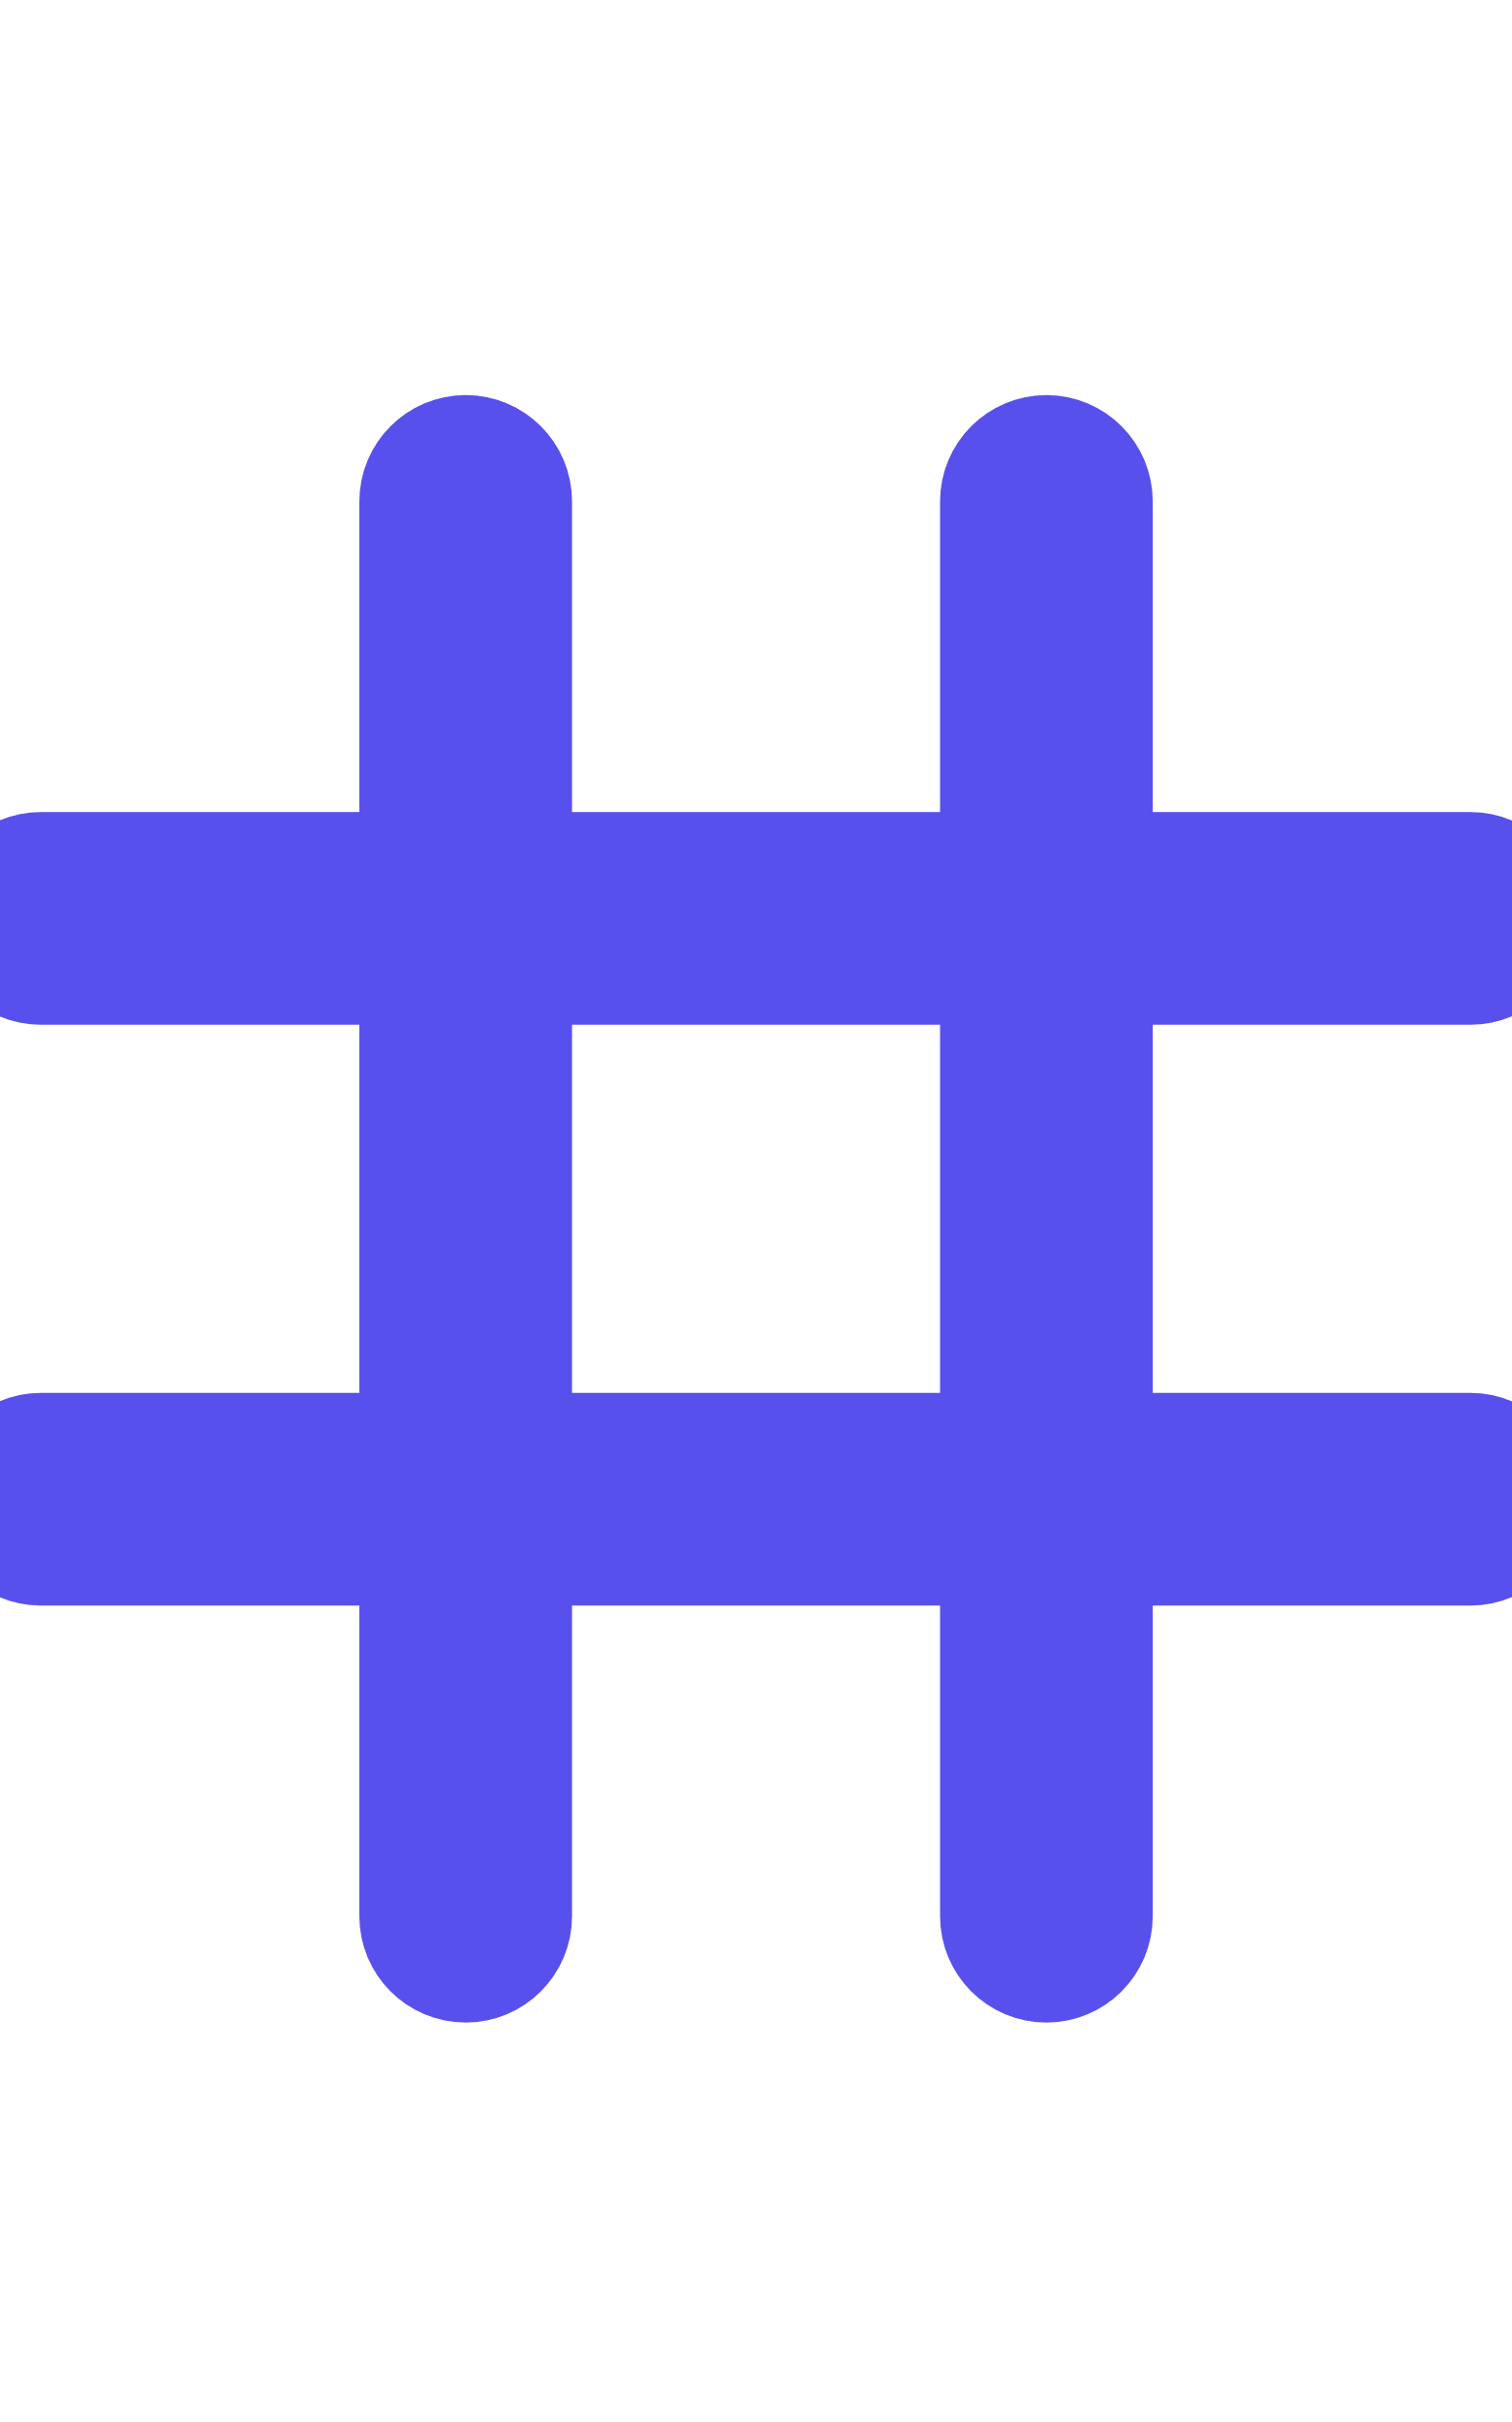
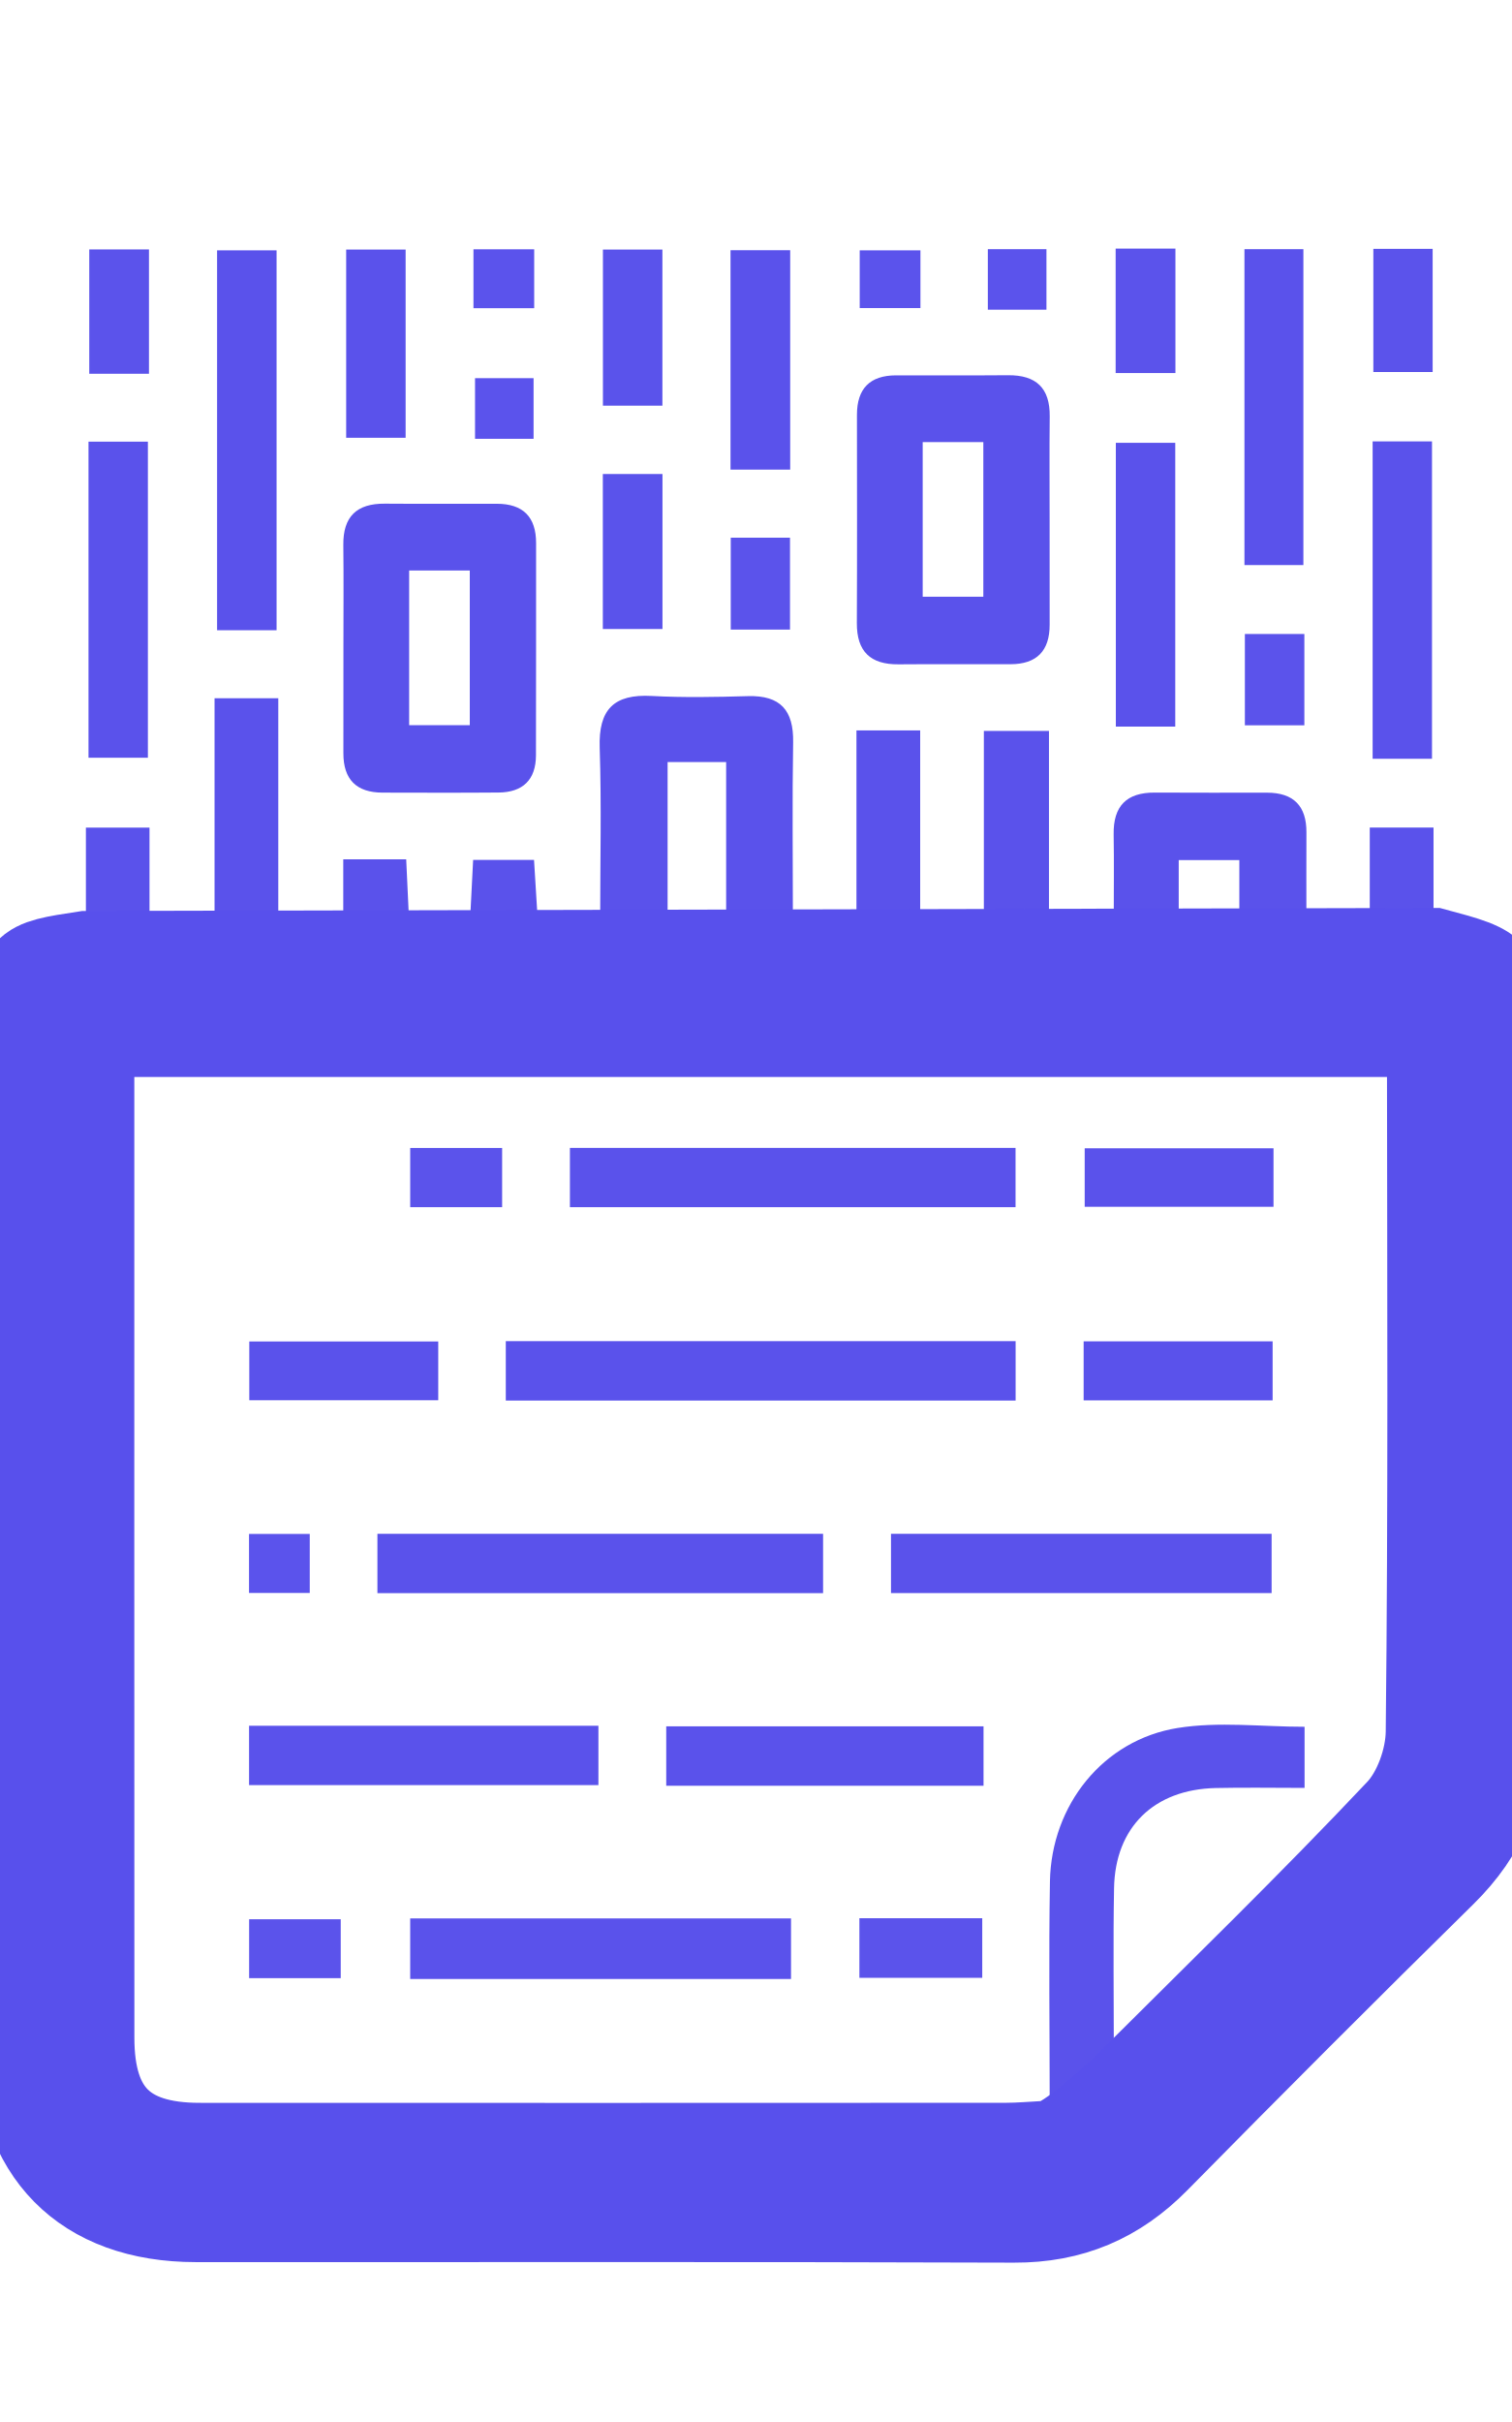
<svg xmlns="http://www.w3.org/2000/svg" version="1.1" id="Layer_1" x="0px" y="0px" width="254px" height="407px" viewBox="0 0 254 407" enable-background="new 0 0 254 407" xml:space="preserve">
-   <g>
-     <path stroke="rgb(88, 80, 236)" stroke-width="18" stroke-miterlimit="10" d="M247.127,260.807c4.9,0,8.873-3.974,8.873-8.873   s-3.973-8.873-8.873-8.873h-62.379v-79.858h62.379c4.9,0,8.873-3.973,8.873-8.873c0-4.899-3.973-8.873-8.873-8.873h-62.379V84.264   c0-4.901-3.973-8.873-8.873-8.873s-8.873,3.972-8.873,8.873v61.193H87.145V84.26c0-4.899-3.973-8.873-8.873-8.873   c-4.9,0-8.873,3.974-8.873,8.873v61.197H6.873c-4.899,0-8.873,3.974-8.873,8.873c0,4.9,3.974,8.874,8.873,8.874h62.526v79.857   H6.873c-4.899,0-8.873,3.974-8.873,8.873s3.974,8.873,8.873,8.873h62.526V322c0,4.9,3.973,8.873,8.873,8.873   c4.9,0,8.873-3.973,8.873-8.873v-61.193h79.857v61.197c0,4.9,3.973,8.873,8.873,8.873s8.873-3.973,8.873-8.873v-61.197H247.127z    M87.145,243.061v-79.858h79.857v79.858H87.145L87.145,243.061z" />
+   <g display="none">
+     <path display="inline" stroke="#5850EC" stroke-width="18" stroke-miterlimit="10" d="M196.796,4.345   c4.9,0,8.873-3.974,8.873-8.873c0-4.898-3.973-8.873-8.873-8.873h-62.379v-79.857h62.379c4.9,0,8.873-3.973,8.873-8.873   c0-4.899-3.973-8.873-8.873-8.873h-62.379v-61.193c0-4.901-3.973-8.873-8.873-8.873s-8.873,3.972-8.873,8.873v61.193H36.814   v-61.197c0-4.899-3.973-8.873-8.873-8.873s-8.873,3.974-8.873,8.873v61.197h-62.526c-4.899,0-8.873,3.974-8.873,8.873   c0,4.9,3.974,8.874,8.873,8.874h62.526v79.856h-62.526c-4.899,0-8.873,3.975-8.873,8.873c0,4.899,3.974,8.873,8.873,8.873h62.526   v61.193c0,4.9,3.973,8.873,8.873,8.873s8.873-3.973,8.873-8.873V4.345h79.857v61.197c0,4.9,3.973,8.873,8.873,8.873   s8.873-3.973,8.873-8.873V4.345H196.796z M36.814-13.401v-79.857h79.857v79.857H36.814L36.814-13.401z" />
  </g>
+   <path fill-rule="evenodd" clip-rule="evenodd" fill="#5A52EB" d="M57.692,154.392c0-3.458,0-6.52,0-9.985c3.731,0,6.953,0,10.58,0  c0.154,3.298,0.297,6.366,0.461,9.895c3.381,0,6.602,0,10.29,0c0.165-3.164,0.318-6.231,0.499-9.804c3.287,0,6.503,0,10.234,0  c0.188,3.007,0.374,6.072,0.599,9.705c3.172,0,6.383,0,10.521,0c0-9.387,0.23-18.972-0.082-28.54  c-0.215-6.426,2.354-9.06,8.741-8.712c5.378,0.293,10.789,0.181,16.179,0.03c5.466-0.154,7.688,2.379,7.595,7.765  c-0.165,9.645-0.044,19.295-0.044,29.48c3.479,0,6.689,0,10.685,0c0-10.322,0-20.752,0-31.489c3.814,0,6.876,0,10.712,0  c0,10.436,0,20.862,0,31.651c3.809,0,6.865,0,10.702,0c0-10.298,0-20.728,0-31.561c3.973,0,7.183,0,10.942,0  c0,10.506,0,20.758,0,31.47c3.731,0,6.937,0,10.888,0c0-4.769,0.061-9.428-0.017-14.082c-0.076-4.761,2.162-7.06,6.932-7.027  c6.289,0.046,12.583,0.005,18.872,0.016c4.418,0.008,6.618,2.223,6.597,6.657c-0.022,4.681-0.006,9.365-0.006,14.472  c3.693,0,6.898,0,10.652,0c0-5.082,0-9.944,0-15.27c3.736,0,6.947,0,10.717,0c0,4.942,0,9.801,0,14.51  c10.971,2.941,10.971,2.941,10.971,14.378c-0.006,38.428-0.132,76.86,0.088,115.286c0.055,9.636-3.145,17.338-9.966,24.041  c-16.184,15.912-32.225,31.973-48.15,48.143c-6.53,6.629-14.043,9.837-23.438,9.801c-45.84-0.17-91.685-0.058-137.529-0.088  c-18.439-0.011-29.097-10.822-29.102-29.458c-0.018-56.404-0.006-112.811-0.006-169.217c0-10.77-0.006-10.77,10.63-12.378  c0-4.782,0-9.65,0-15.003c3.71,0,6.926,0,10.69,0c0,4.906,0,9.765,0,15.157c3.726,0,6.931,0,10.932,0c0-12.136,0-24.363,0-36.895  c3.819,0,6.881,0,10.712,0c0,12.244,0,24.467,0,37.051C50.58,154.392,53.631,154.392,57.692,154.392z M187.21,345.688  c1.273-0.802,2.223-1.181,2.881-1.842c15.272-15.234,30.771-30.263,45.555-45.955c3.16-3.353,5.208-9.131,5.263-13.82  c0.417-37.746,0.241-75.496,0.208-113.247c0-1.688-0.329-3.375-0.488-4.846c-75.572,0-150.535,0-226.054,0c0,2.374,0,4.347,0,6.319  c0,54.376-0.011,108.755,0.011,163.133c0,12.99,5.928,18.928,18.934,18.937c45.164,0.024,90.329,0.014,135.494-0.006  c2.365,0,4.73-0.225,7.414-0.362c0-13.165-0.17-25.516,0.043-37.854c0.23-12.819,8.951-23.76,21.469-25.771  c6.915-1.111,14.153-0.201,21.326-0.201c0,3.438,0,6.495,0,10.273c-5.176,0-10.06-0.09-14.938,0.02  c-10.36,0.233-16.896,6.582-17.083,16.817C187.078,326.489,187.21,335.7,187.21,345.688z M112.208,128.061  c0,9.332,0,17.904,0,26.339c3.589,0,6.629,0,9.84,0c0-8.959,0-17.531,0-26.339C118.585,128.061,115.539,128.061,112.208,128.061z   M198.114,154.355c3.809,0,7.002,0,10.186,0c0-3.63,0-6.821,0-9.823c-3.699,0-6.893,0-10.186,0  C198.114,147.954,198.114,150.833,198.114,154.355z" />
+   <path fill-rule="evenodd" clip-rule="evenodd" fill="#5A52EB" stroke="#5850EC" stroke-width="16" stroke-miterlimit="10" d="  M240.94,160.574c10.971,2.941,10.971,2.941,10.971,14.378c-0.006,38.428-0.132,76.86,0.088,115.286  c0.055,9.636-3.145,17.338-9.966,24.041c-16.184,15.912-32.225,31.973-48.15,48.143c-6.53,6.629-14.043,9.837-23.438,9.801  c-45.84-0.17-91.685-0.058-137.529-0.088c-18.439-0.011-29.097-10.822-29.102-29.458c-0.018-56.404-0.006-112.811-0.006-169.217  c0-10.77-0.006-10.77,10.63-12.378L240.94,160.574z M190.091,350.847c15.272-15.234,30.771-30.263,45.555-45.955  c3.16-3.353,5.208-9.131,5.263-13.82c0.417-37.746,0.241-75.496,0.208-113.247c0-1.688-0.329-3.375-0.488-4.846  c-75.572,0-150.535,0-226.054,0c0,2.374,0,4.347,0,6.319c0,54.376-0.011,108.755,0.011,163.133c0,12.99,5.928,18.928,18.934,18.937  c45.164,0.024,90.329,0.014,135.494-0.006c2.365,0,4.73-0.225,7.414-0.362C179.751,360.75,189.433,351.508,190.091,350.847z" />
+   <path fill-rule="evenodd" clip-rule="evenodd" fill="#5A52EB" d="M57.72,108.4c0-5.603,0.049-11.208-0.017-16.814  c-0.055-4.774,2.25-6.988,6.976-6.95c6.277,0.05,12.556,0.006,18.834,0.017c4.4,0.008,6.602,2.209,6.591,6.632  c-0.011,11.884,0.011,23.765-0.022,35.649c-0.011,4.102-2.211,6.209-6.267,6.245c-6.503,0.058-13.007,0.027-19.51,0.016  c-4.401-0.005-6.602-2.208-6.591-6.632C57.73,120.507,57.72,114.454,57.72,108.4z M68.767,121.857c3.885,0,7.085,0,10.191,0  c0-8.964,0-17.372,0-25.988c-3.551,0-6.75,0-10.191,0C68.767,104.705,68.767,113.109,68.767,121.857z" />
+   <path fill-rule="evenodd" clip-rule="evenodd" fill="#5A52EB" d="M176.415,87.476c0,5.828-0.011,11.659,0.006,17.487  c0.011,4.412-2.162,6.646-6.574,6.654c-6.278,0.014-12.557-0.033-18.834,0.019c-4.715,0.039-7.02-2.151-6.997-6.934  c0.055-11.659,0.027-23.318,0.017-34.974c-0.006-4.418,2.162-6.644,6.574-6.654c6.277-0.014,12.551,0.036,18.828-0.02  c4.72-0.038,7.053,2.148,6.997,6.934C176.366,75.817,176.421,81.645,176.415,87.476z M155.084,100.279c3.886,0,7.079,0,10.191,0  c0-8.964,0-17.372,0-25.99c-3.557,0-6.75,0-10.191,0C155.084,83.124,155.084,91.531,155.084,100.279z" />
+   <path fill-rule="evenodd" clip-rule="evenodd" fill="#5A52EB" d="M46.486,105.909c-3.546,0-6.603,0-9.999,0  c0-21.307,0-42.294,0-63.837c3.106,0,6.311,0,9.999,0C46.486,63.055,46.486,84.208,46.486,105.909z" />
+   <path fill-rule="evenodd" clip-rule="evenodd" fill="#5A52EB" d="M209.161,41.872c3.276,0,6.333,0,9.905,0  c0,17.484,0,35.042,0,53.089c-3.089,0-6.294,0-9.905,0C209.161,77.343,209.161,59.784,209.161,41.872z" />
+   <path fill-rule="evenodd" clip-rule="evenodd" fill="#5A52EB" d="M14.876,127.328c0-17.961,0-35.358,0-53.114  c3.364,0,6.421,0,9.982,0c0,17.493,0,35.059,0,53.114C21.774,127.328,18.575,127.328,14.876,127.328z" />
+   <path fill-rule="evenodd" clip-rule="evenodd" fill="#5A52EB" d="M240.683,127.501c-3.512,0-6.563,0-9.977,0  c0-17.876,0-35.44,0-53.325c3.392,0,6.448,0,9.977,0C240.683,91.784,240.683,109.35,240.683,127.501z" />
+   <path fill-rule="evenodd" clip-rule="evenodd" fill="#5A52EB" d="M197.532,122.099c-3.534,0-6.585,0-9.987,0  c0-15.915,0-31.517,0-47.684c3.095,0,6.3,0,9.987,0C197.532,90.003,197.532,105.77,197.532,122.099z" />
+   <path fill-rule="evenodd" clip-rule="evenodd" fill="#5A52EB" d="M132.814,78.917c-3.6,0-6.656,0-10.031,0  c0-12.339,0-24.341,0-36.873c3.166,0,6.371,0,10.031,0C132.814,54.104,132.814,66.271,132.814,78.917z" />
+   <path fill-rule="evenodd" clip-rule="evenodd" fill="#5A52EB" d="M68.174,73.564c-3.425,0-6.476,0-9.993,0  c0-10.455,0-20.826,0-31.626c3.238,0,6.438,0,9.993,0C68.174,52.349,68.174,62.553,68.174,73.564z" />
+   <path fill-rule="evenodd" clip-rule="evenodd" fill="#5A53EB" d="M111.347,79.655c0,8.674,0,17.089,0,26.045  c-3.156,0-6.35,0-10.026,0c0-8.467,0-17.048,0-26.045C104.607,79.655,107.807,79.655,111.347,79.655z" />
+   <path fill-rule="evenodd" clip-rule="evenodd" fill="#5A53EB" d="M111.335,68.172c-3.435,0-6.486,0-9.998,0  c0-8.66,0-17.234,0-26.237c3.243,0,6.442,0,9.998,0C111.335,50.551,111.335,58.961,111.335,68.172z" />
+   <path fill-rule="evenodd" clip-rule="evenodd" fill="#5B53EB" d="M25.04,62.803c-3.502,0-6.547,0-10.037,0  c0-6.937,0-13.717,0-20.893c3.309,0,6.508,0,10.037,0C25.04,48.801,25.04,55.413,25.04,62.803z" />
+   <path fill-rule="evenodd" clip-rule="evenodd" fill="#5B53EB" d="M230.827,41.817c3.512,0,6.558,0,9.966,0  c0,6.898,0,13.514,0,20.697c-3.073,0-6.272,0-9.966,0C230.827,55.954,230.827,49.174,230.827,41.817z" />
+   <path fill-rule="evenodd" clip-rule="evenodd" fill="#5B53EB" d="M187.512,41.779c3.518,0,6.569,0,10.048,0  c0,6.953,0,13.73,0,20.906c-3.325,0-6.52,0-10.048,0C187.512,55.77,187.512,49.157,187.512,41.779z" />
+   <path fill-rule="evenodd" clip-rule="evenodd" fill="#5B53EB" d="M122.821,90.349c3.381,0,6.427,0,9.961,0  c0,5.024,0,10.013,0,15.448c-3.188,0-6.389,0-9.961,0C122.821,100.644,122.821,95.652,122.821,90.349z" />
+   <path fill-rule="evenodd" clip-rule="evenodd" fill="#5B53EB" d="M209.232,106.54c3.567,0,6.612,0,9.999,0c0,5.14,0,9.969,0,15.342  c-3.128,0-6.328,0-9.999,0C209.232,117.041,209.232,112.053,209.232,106.54z" />
+   <path fill-rule="evenodd" clip-rule="evenodd" fill="#5B53EC" d="M175.883,52.044c-3.348,0-6.388,0-9.851,0c0-3.43,0-6.618,0-10.175  c3.211,0,6.251,0,9.851,0C175.883,44.937,175.883,48.125,175.883,52.044z" />
+   <path fill-rule="evenodd" clip-rule="evenodd" fill="#5B53EC" d="M154.706,42.062c0,3.424,0,6.303,0,9.705c-3.32,0-6.515,0-10.208,0  c0-3.051,0-6.245,0-9.705C147.911,42.062,151.271,42.062,154.706,42.062z" />
+   <path fill-rule="evenodd" clip-rule="evenodd" fill="#5B53EC" d="M89.681,73.734c-3.529,0-6.415,0-9.84,0c0-3.295,0-6.492,0-10.191  c2.996,0,6.195,0,9.84,0C89.681,66.732,89.681,69.926,89.681,73.734z" />
+   <path fill-rule="evenodd" clip-rule="evenodd" fill="#5B53EC" d="M79.577,51.794c0-3.457,0-6.492,0-9.902c3.479,0,6.679,0,10.208,0  c0,3.328,0,6.363,0,9.902C86.591,51.794,83.397,51.794,79.577,51.794z" />
+   <path display="none" fill-rule="evenodd" clip-rule="evenodd" fill="#FDFDFE" d="M187.21,345.688c0-9.988-0.132-19.199,0.033-28.405  c0.187-10.235,6.723-16.584,17.083-16.817c4.879-0.109,9.763-0.02,14.938-0.02c0-3.778,0-6.835,0-10.273  c-7.173,0-14.411-0.91-21.326,0.201c-12.518,2.011-21.238,12.951-21.469,25.771c-0.213,12.339-0.043,24.689-0.043,37.854  c-2.684,0.138-5.049,0.362-7.414,0.362c-45.165,0.02-90.33,0.03-135.494,0.006c-13.006-0.009-18.934-5.946-18.934-18.937  c-0.021-54.378-0.011-108.757-0.011-163.133c0-1.973,0-3.945,0-6.319c75.519,0,150.481,0,226.054,0  c0.159,1.471,0.488,3.158,0.488,4.846c0.033,37.751,0.209,75.501-0.208,113.247c-0.055,4.689-2.103,10.468-5.263,13.82  c-14.784,15.692-30.282,30.721-45.555,45.955C189.433,344.508,188.483,344.887,187.21,345.688z M170.702,225.37  c-28.926,0-57.281,0-85.691,0c0,3.523,0,6.578,0,9.98c28.674,0,57.023,0,85.691,0C170.702,231.945,170.702,228.892,170.702,225.37z   M95.788,202.859c25.365,0,50.126,0,74.903,0c0-3.534,0-6.585,0-9.958c-25.085,0-49.84,0-74.903,0  C95.788,196.318,95.788,199.372,95.788,202.859z M138.341,257.743c-25.337,0-50.098,0-74.908,0c0,3.523,0,6.574,0,9.975  c25.079,0,49.834,0,74.908,0C138.341,264.314,138.341,261.261,138.341,257.743z M213.728,267.709c0-3.572,0-6.772,0-9.963  c-21.611,0-42.778,0-63.972,0c0,3.534,0,6.585,0,9.963C171.24,267.709,192.401,267.709,213.728,267.709z M132.952,332.559  c0-3.727,0-6.774,0-10.186c-21.469,0-42.635,0-64.01,0c0,3.542,0,6.741,0,10.186C90.372,332.559,111.368,332.559,132.952,332.559z   M41.86,299.979c19.915,0,39.281,0,58.719,0c0-3.52,0-6.571,0-9.977c-19.668,0-39.034,0-58.719,0  C41.86,293.39,41.86,296.44,41.86,299.979z M165.308,290.104c-18.12,0-35.687,0-53.33,0c0,3.518,0,6.569,0,9.975  c17.874,0,35.44,0,53.33,0C165.308,296.692,165.308,293.642,165.308,290.104z M73.656,225.42c-11.102,0-21.485,0-31.758,0  c0,3.567,0,6.615,0,9.881c10.745,0,21.122,0,31.758,0C73.656,231.852,73.656,228.804,73.656,225.42z M214.045,192.962  c-11.024,0-21.402,0-31.735,0c0,3.639,0,6.836,0,9.829c10.893,0,21.265,0,31.735,0C214.045,199.351,214.045,196.458,214.045,192.962  z M213.897,225.397c-11.036,0-21.414,0-31.764,0c0,3.551,0,6.6,0,9.926c10.718,0,21.101,0,31.764,0  C213.897,231.896,213.897,228.847,213.897,225.397z M144.443,322.346c0,3.54,0,6.73,0,10.015c7.2,0,13.988,0,20.65,0  c0-3.66,0-6.854,0-10.015C157.933,322.346,151.314,322.346,144.443,322.346z M84.396,192.905c-5.307,0-10.295,0-15.453,0  c0,3.572,0,6.764,0,9.951c5.443,0,10.432,0,15.453,0C84.396,199.328,84.396,196.288,84.396,192.905z M41.871,332.416  c5.339,0,10.333,0,15.398,0c0-3.603,0-6.792,0-9.9c-5.466,0-10.46,0-15.398,0C41.871,326.071,41.871,329.112,41.871,332.416z   M52.062,257.771c-3.813,0-7.014,0-10.207,0c0,3.545,0,6.583,0,9.919c3.528,0,6.729,0,10.207,0  C52.062,264.273,52.062,261.233,52.062,257.771z" />
+   <path display="none" fill-rule="evenodd" clip-rule="evenodd" fill="#FBFBFE" d="M112.208,128.061c3.331,0,6.377,0,9.84,0  c0,8.808,0,17.38,0,26.339c-3.211,0-6.251,0-9.84,0C112.208,145.965,112.208,137.393,112.208,128.061z" />
+   <path display="none" fill-rule="evenodd" clip-rule="evenodd" fill="#FAFAFE" d="M198.114,154.355c0-3.523,0-6.401,0-9.823  c3.293,0,6.486,0,10.186,0c0,3.002,0,6.193,0,9.823C205.116,154.355,201.923,154.355,198.114,154.355z" />
+   <path display="none" fill-rule="evenodd" clip-rule="evenodd" fill="#FBFBFE" d="M68.767,121.857c0-8.748,0-17.152,0-25.988  c3.441,0,6.641,0,10.191,0c0,8.616,0,17.023,0,25.988C75.852,121.857,72.651,121.857,68.767,121.857z" />
+   <path display="none" fill-rule="evenodd" clip-rule="evenodd" fill="#FBFBFE" d="M155.084,100.279c0-8.748,0-17.155,0-25.99  c3.441,0,6.635,0,10.191,0c0,8.619,0,17.026,0,25.99C162.163,100.279,158.97,100.279,155.084,100.279z" />
+   <path fill-rule="evenodd" clip-rule="evenodd" fill="#5A52EB" d="M170.702,225.37c0,3.521,0,6.575,0,9.98  c-28.668,0-57.018,0-85.691,0c0-3.402,0-6.457,0-9.98C113.421,225.37,141.776,225.37,170.702,225.37z" />
+   <path fill-rule="evenodd" clip-rule="evenodd" fill="#5A52EB" d="M95.788,202.859c0-3.487,0-6.541,0-9.958  c25.063,0,49.818,0,74.903,0c0,3.373,0,6.424,0,9.958C145.914,202.859,121.153,202.859,95.788,202.859z" />
+   <path fill-rule="evenodd" clip-rule="evenodd" fill="#5A52EB" d="M138.341,257.743c0,3.518,0,6.571,0,9.975  c-25.074,0-49.829,0-74.908,0c0-3.4,0-6.451,0-9.975C88.243,257.743,113.004,257.743,138.341,257.743z" />
+   <path fill-rule="evenodd" clip-rule="evenodd" fill="#5A52EB" d="M213.728,267.709c-21.326,0-42.487,0-63.972,0  c0-3.378,0-6.429,0-9.963c21.193,0,42.36,0,63.972,0C213.728,260.937,213.728,264.137,213.728,267.709z" />
+   <path fill-rule="evenodd" clip-rule="evenodd" fill="#5A52EB" d="M132.952,332.559c-21.584,0-42.58,0-64.01,0  c0-3.444,0-6.644,0-10.186c21.375,0,42.541,0,64.01,0C132.952,325.784,132.952,328.832,132.952,332.559z" />
+   <path fill-rule="evenodd" clip-rule="evenodd" fill="#5A52EB" d="M41.86,299.979c0-3.539,0-6.59,0-9.977c19.685,0,39.051,0,58.719,0  c0,3.405,0,6.457,0,9.977C81.142,299.979,61.775,299.979,41.86,299.979z" />
+   <path fill-rule="evenodd" clip-rule="evenodd" fill="#5A52EB" d="M165.308,290.104c0,3.537,0,6.588,0,9.975  c-17.89,0-35.456,0-53.33,0c0-3.405,0-6.457,0-9.975C129.621,290.104,147.188,290.104,165.308,290.104z" />
+   <path fill-rule="evenodd" clip-rule="evenodd" fill="#5A52EB" d="M73.656,225.42c0,3.384,0,6.432,0,9.881  c-10.636,0-21.013,0-31.758,0c0-3.266,0-6.313,0-9.881C52.171,225.42,62.555,225.42,73.656,225.42z" />
+   <path fill-rule="evenodd" clip-rule="evenodd" fill="#5A52EB" d="M214.045,192.962c0,3.496,0,6.389,0,9.829  c-10.471,0-20.843,0-31.735,0c0-2.993,0-6.19,0-9.829C192.643,192.962,203.021,192.962,214.045,192.962z" />
+   <path fill-rule="evenodd" clip-rule="evenodd" fill="#5A52EB" d="M213.897,225.397c0,3.449,0,6.498,0,9.926  c-10.663,0-21.046,0-31.764,0c0-3.326,0-6.375,0-9.926C192.483,225.397,202.861,225.397,213.897,225.397z" />
+   <path fill-rule="evenodd" clip-rule="evenodd" fill="#5B53EB" d="M144.443,322.346c6.871,0,13.489,0,20.65,0  c0,3.161,0,6.354,0,10.015c-6.662,0-13.45,0-20.65,0C144.443,329.076,144.443,325.886,144.443,322.346z" />
+   <path fill-rule="evenodd" clip-rule="evenodd" fill="#5B53EB" d="M84.396,192.905c0,3.383,0,6.423,0,9.951  c-5.021,0-10.01,0-15.453,0c0-3.188,0-6.379,0-9.951C74.101,192.905,79.089,192.905,84.396,192.905z" />
+   <path fill-rule="evenodd" clip-rule="evenodd" fill="#5B53EB" d="M41.871,332.416c0-3.304,0-6.345,0-9.9c4.938,0,9.933,0,15.398,0  c0,3.108,0,6.298,0,9.9C52.204,332.416,47.21,332.416,41.871,332.416z" />
+   <path fill-rule="evenodd" clip-rule="evenodd" fill="#5B53EC" d="M52.062,257.771c0,3.463,0,6.503,0,9.919  c-3.479,0-6.679,0-10.207,0c0-3.336,0-6.374,0-9.919C45.048,257.771,48.248,257.771,52.062,257.771z" />
</svg>
